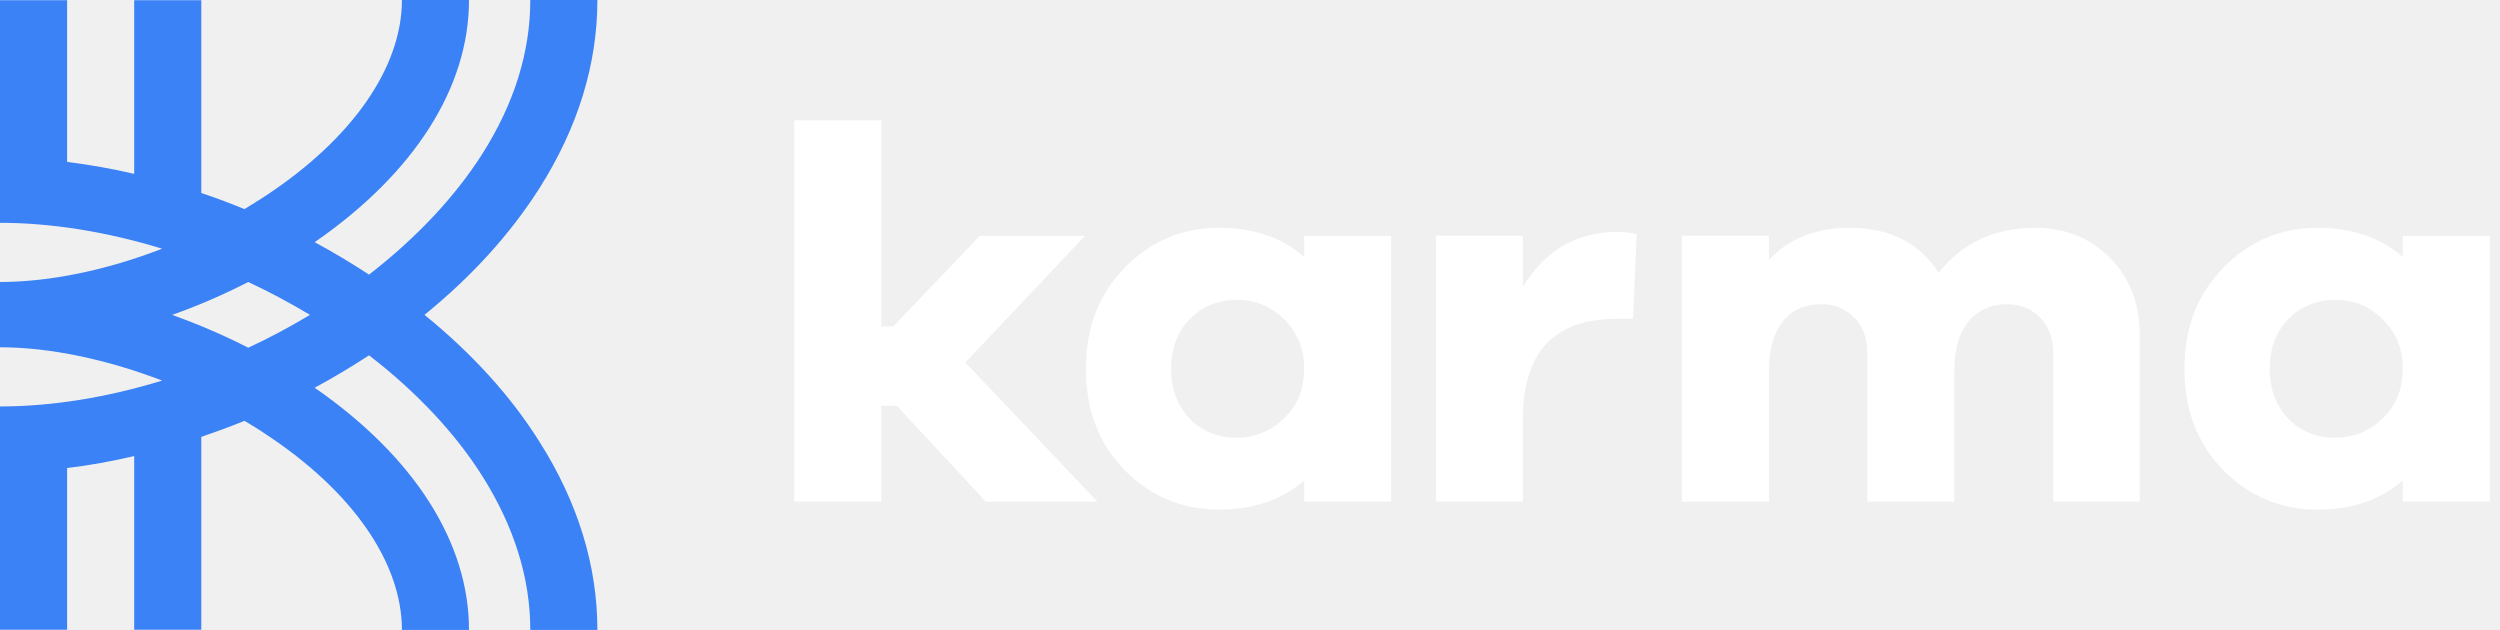
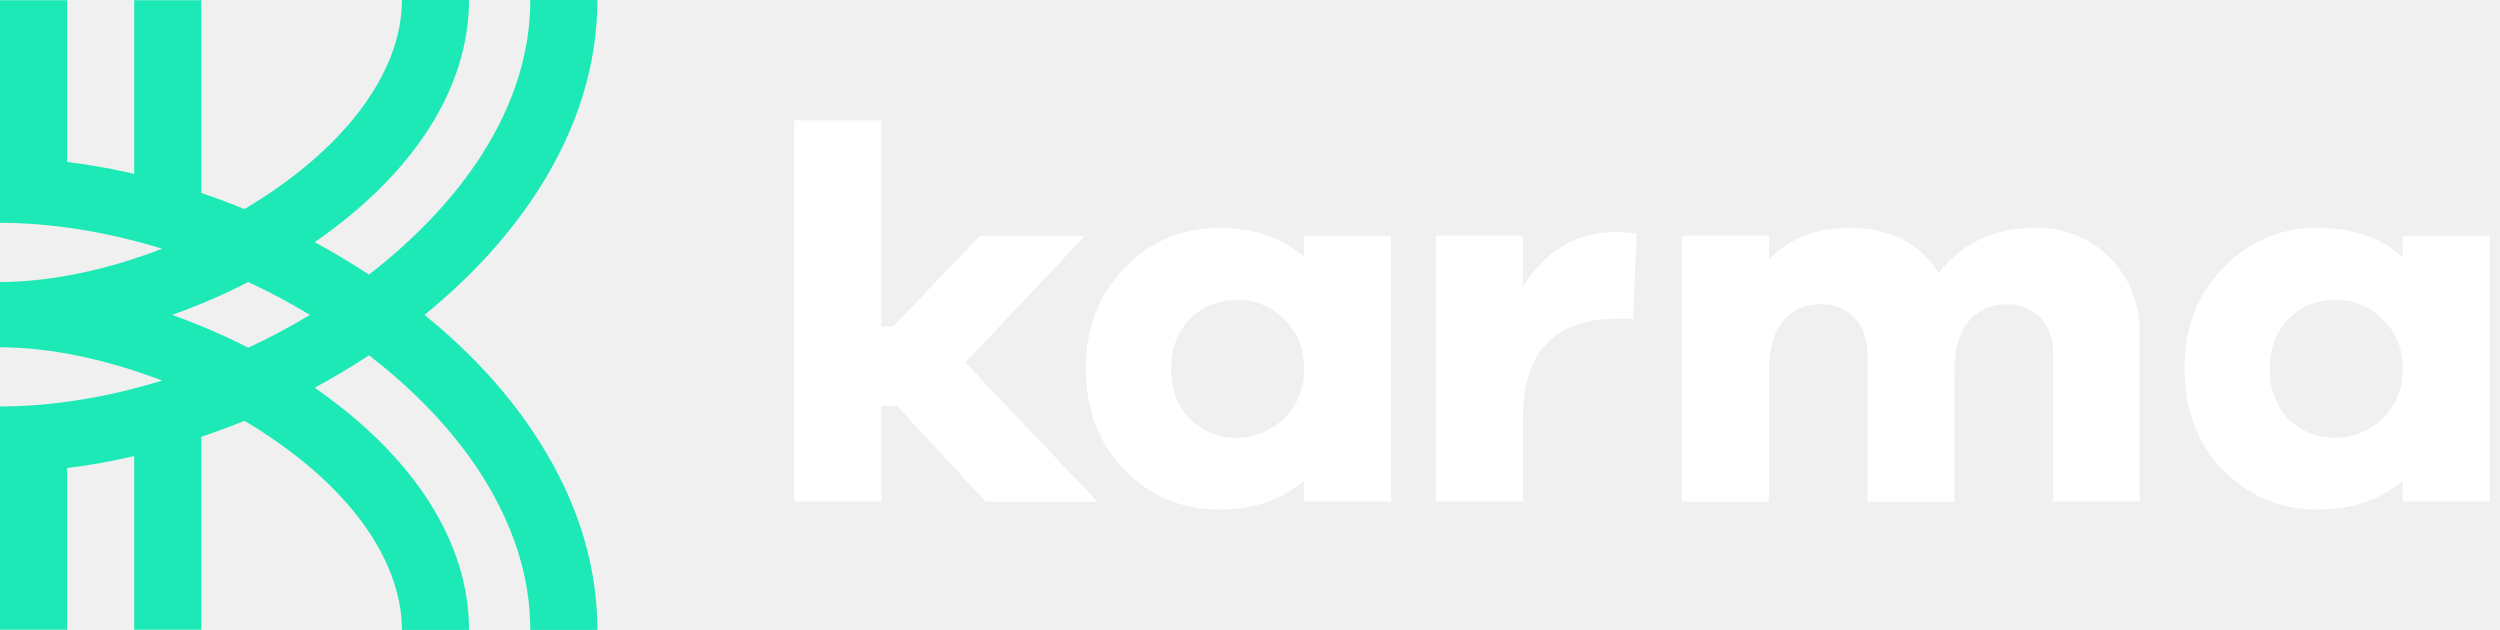
<svg xmlns="http://www.w3.org/2000/svg" width="127" height="32" viewBox="0 0 127 32" fill="none">
  <g clip-path="url(#clip0_10624_168717)">
-     <path d="M21.564 15.995C23.973 14.038 25.927 11.883 27.404 9.561C29.359 6.477 30.347 3.261 30.347 0H26.939C26.939 2.642 26.12 5.273 24.496 7.826C23.11 10.004 21.133 12.104 18.747 13.95C17.849 13.364 16.929 12.811 15.986 12.303C21.053 8.799 23.825 4.444 23.825 0H20.417C20.417 3.427 17.895 7.041 13.509 9.937C13.157 10.169 12.782 10.401 12.418 10.623C11.691 10.324 10.964 10.048 10.226 9.804V0.011H6.817V8.832C5.681 8.566 4.533 8.368 3.409 8.224V0.011H0V8.003V11.319C2.647 11.319 5.454 11.783 8.237 12.634C5.442 13.717 2.545 14.325 0 14.325V17.642C2.545 17.642 5.431 18.26 8.237 19.333C5.465 20.184 2.659 20.648 0 20.648V23.964V31.989H3.409V23.776C4.533 23.643 5.681 23.433 6.817 23.168V31.989H10.226V22.195C10.964 21.941 11.691 21.676 12.418 21.378C12.793 21.599 13.157 21.82 13.509 22.063C17.895 24.948 20.417 28.573 20.417 32H23.825C23.825 27.556 21.042 23.201 15.986 19.697C16.929 19.189 17.849 18.636 18.747 18.05C21.133 19.885 23.121 21.997 24.496 24.174C26.109 26.727 26.939 29.358 26.939 32H30.347C30.347 28.739 29.359 25.523 27.404 22.439C25.939 20.106 23.973 17.951 21.564 15.995ZM8.748 15.995C10.066 15.53 11.362 14.966 12.611 14.325C13.68 14.823 14.725 15.386 15.747 15.995C14.736 16.602 13.691 17.166 12.611 17.664C11.362 17.023 10.055 16.47 8.748 15.995Z" fill="#3B82F6" />
+     <path d="M21.564 15.995C23.973 14.038 25.927 11.883 27.404 9.561C29.359 6.477 30.347 3.261 30.347 0H26.939C26.939 2.642 26.12 5.273 24.496 7.826C23.11 10.004 21.133 12.104 18.747 13.95C17.849 13.364 16.929 12.811 15.986 12.303C21.053 8.799 23.825 4.444 23.825 0H20.417C20.417 3.427 17.895 7.041 13.509 9.937C13.157 10.169 12.782 10.401 12.418 10.623C11.691 10.324 10.964 10.048 10.226 9.804V0.011H6.817V8.832C5.681 8.566 4.533 8.368 3.409 8.224V0.011H0V8.003V11.319C2.647 11.319 5.454 11.783 8.237 12.634C5.442 13.717 2.545 14.325 0 14.325V17.642C2.545 17.642 5.431 18.26 8.237 19.333C5.465 20.184 2.659 20.648 0 20.648V23.964V31.989H3.409V23.776C4.533 23.643 5.681 23.433 6.817 23.168V31.989H10.226V22.195C10.964 21.941 11.691 21.676 12.418 21.378C12.793 21.599 13.157 21.82 13.509 22.063C17.895 24.948 20.417 28.573 20.417 32H23.825C23.825 27.556 21.042 23.201 15.986 19.697C16.929 19.189 17.849 18.636 18.747 18.05C21.133 19.885 23.121 21.997 24.496 24.174C26.109 26.727 26.939 29.358 26.939 32H30.347C30.347 28.739 29.359 25.523 27.404 22.439C25.939 20.106 23.973 17.951 21.564 15.995ZM8.748 15.995C10.066 15.53 11.362 14.966 12.611 14.325C13.68 14.823 14.725 15.386 15.747 15.995C14.736 16.602 13.691 17.166 12.611 17.664C11.362 17.023 10.055 16.47 8.748 15.995Z" fill="#1de9b6" />
  </g>
  <g clip-path="url(#clip1_10624_168717)">
    <path d="M50.073 25.478L45.562 20.615H44.767V25.478H40.347V6.113H44.767V16.58H45.38L49.777 11.982H55.117L49.039 18.415L55.754 25.489H50.073V25.478Z" fill="white" />
    <path d="M70.671 25.478H66.252V24.406C65.127 25.39 63.684 25.887 61.934 25.887C60.06 25.887 58.458 25.224 57.14 23.887C55.822 22.549 55.163 20.836 55.163 18.736C55.163 16.636 55.822 14.944 57.14 13.596C58.458 12.247 60.06 11.573 61.934 11.573C63.684 11.573 65.127 12.07 66.252 13.054V11.982H70.671V25.478ZM65.241 21.245C65.911 20.593 66.252 19.753 66.252 18.725C66.252 17.697 65.911 16.89 65.241 16.227C64.57 15.563 63.775 15.232 62.843 15.232C61.912 15.232 61.06 15.563 60.435 16.215C59.81 16.868 59.492 17.708 59.492 18.736C59.492 19.764 59.81 20.615 60.435 21.267C61.06 21.908 61.866 22.24 62.843 22.24C63.764 22.218 64.57 21.897 65.241 21.245Z" fill="white" />
    <path d="M83.147 11.893L82.954 16.193H82.147C78.954 16.193 77.364 17.884 77.364 21.256V25.478H72.944V11.971H77.364V14.557C78.511 12.711 80.102 11.783 82.147 11.783C82.522 11.783 82.851 11.816 83.147 11.893Z" fill="white" />
    <path d="M107.177 13.087C108.188 14.104 108.699 15.42 108.699 17.033V25.478H104.302V17.951C104.302 17.199 104.086 16.591 103.643 16.138C103.2 15.685 102.643 15.453 101.984 15.453C101.155 15.453 100.496 15.74 100.007 16.326C99.519 16.912 99.28 17.752 99.28 18.868V25.489H94.861V17.951C94.861 17.199 94.645 16.591 94.201 16.138C93.758 15.685 93.202 15.453 92.52 15.453C91.691 15.453 91.043 15.74 90.566 16.326C90.1 16.912 89.861 17.752 89.861 18.868V25.489H85.442V11.971H89.861V13.209C90.873 12.115 92.236 11.573 93.952 11.573C95.997 11.573 97.508 12.336 98.485 13.861C99.678 12.336 101.325 11.573 103.404 11.573C104.904 11.573 106.165 12.082 107.177 13.087Z" fill="white" />
    <path d="M126.48 25.478H122.06V24.406C120.936 25.39 119.493 25.887 117.743 25.887C115.868 25.887 114.266 25.224 112.948 23.887C111.63 22.549 110.971 20.836 110.971 18.736C110.971 16.636 111.63 14.944 112.948 13.596C114.266 12.247 115.868 11.573 117.743 11.573C119.493 11.573 120.936 12.07 122.06 13.054V11.982H126.48V25.478ZM121.049 21.245C121.72 20.593 122.06 19.753 122.06 18.725C122.06 17.697 121.72 16.89 121.049 16.227C120.379 15.563 119.584 15.232 118.652 15.232C117.72 15.232 116.868 15.563 116.243 16.215C115.618 16.868 115.3 17.708 115.3 18.736C115.3 19.764 115.618 20.615 116.243 21.267C116.868 21.908 117.675 22.24 118.652 22.24C119.584 22.218 120.379 21.897 121.049 21.245Z" fill="white" />
  </g>
  <defs>
    <clipPath id="clip0_10624_168717">
      <rect width="30.347" height="32" fill="white" />
    </clipPath>
    <clipPath id="clip1_10624_168717">
      <rect width="86.133" height="32" fill="white" transform="translate(40.3472)" />
    </clipPath>
  </defs>
</svg>
